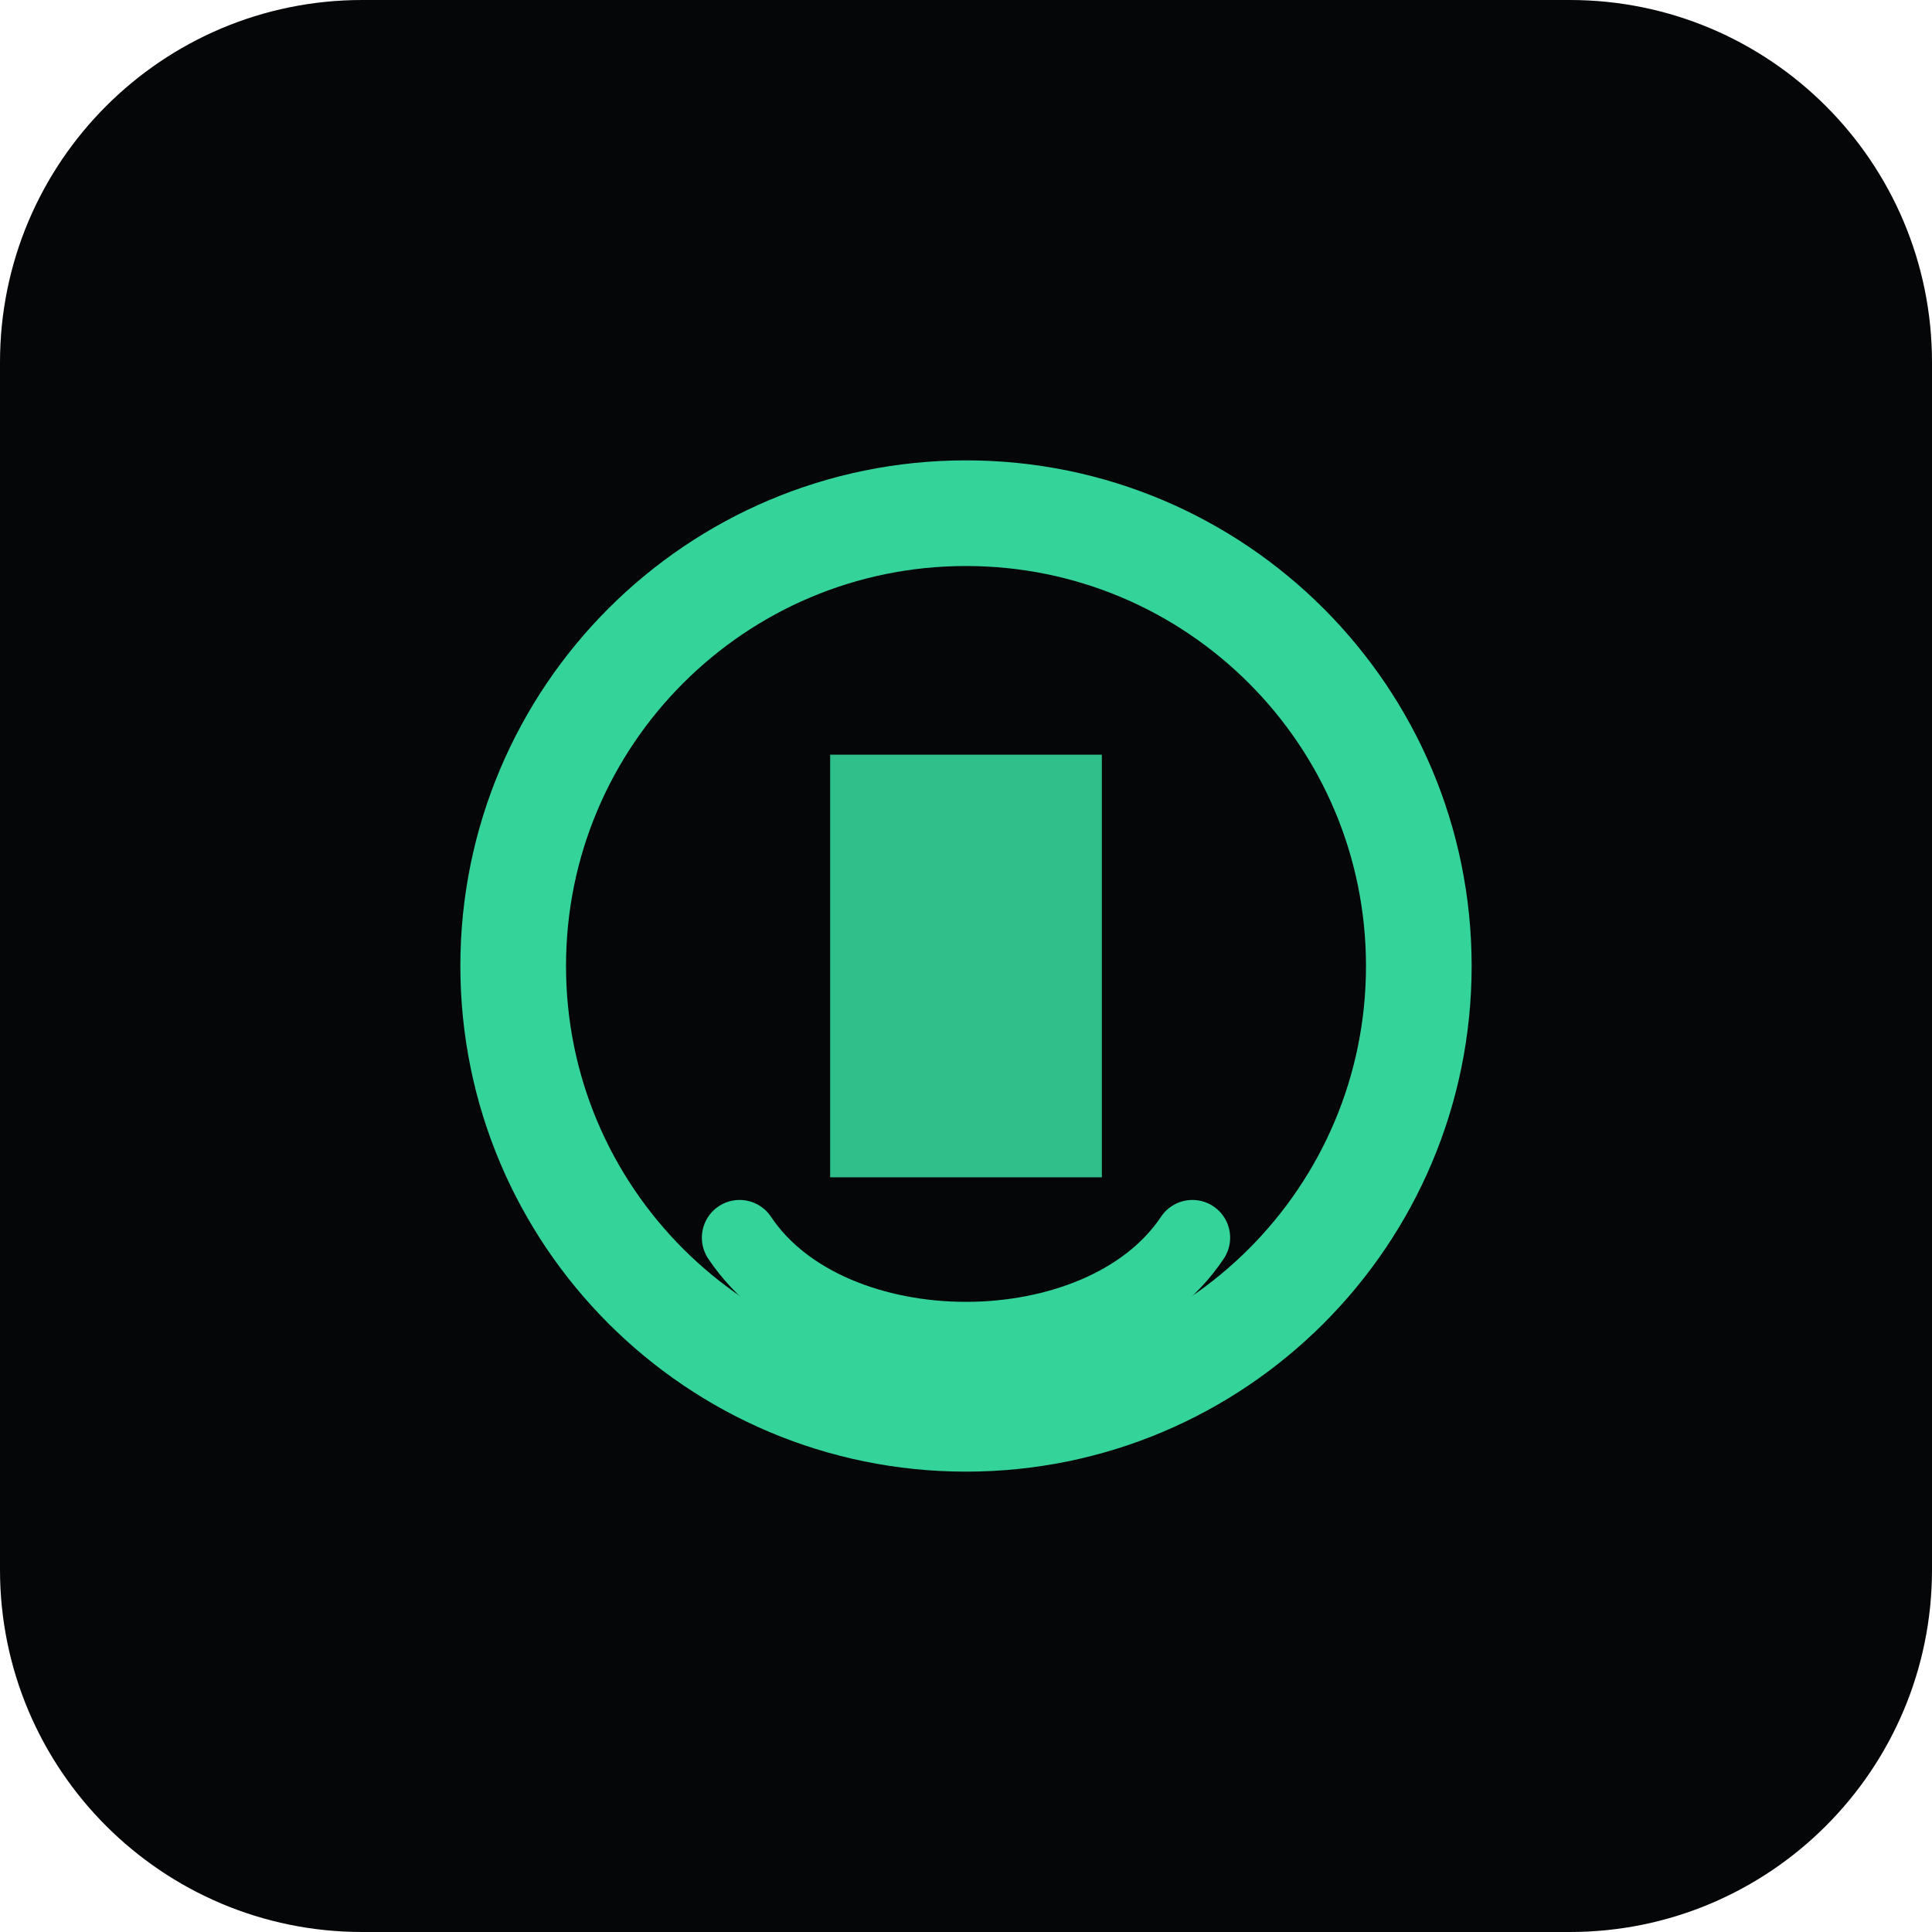
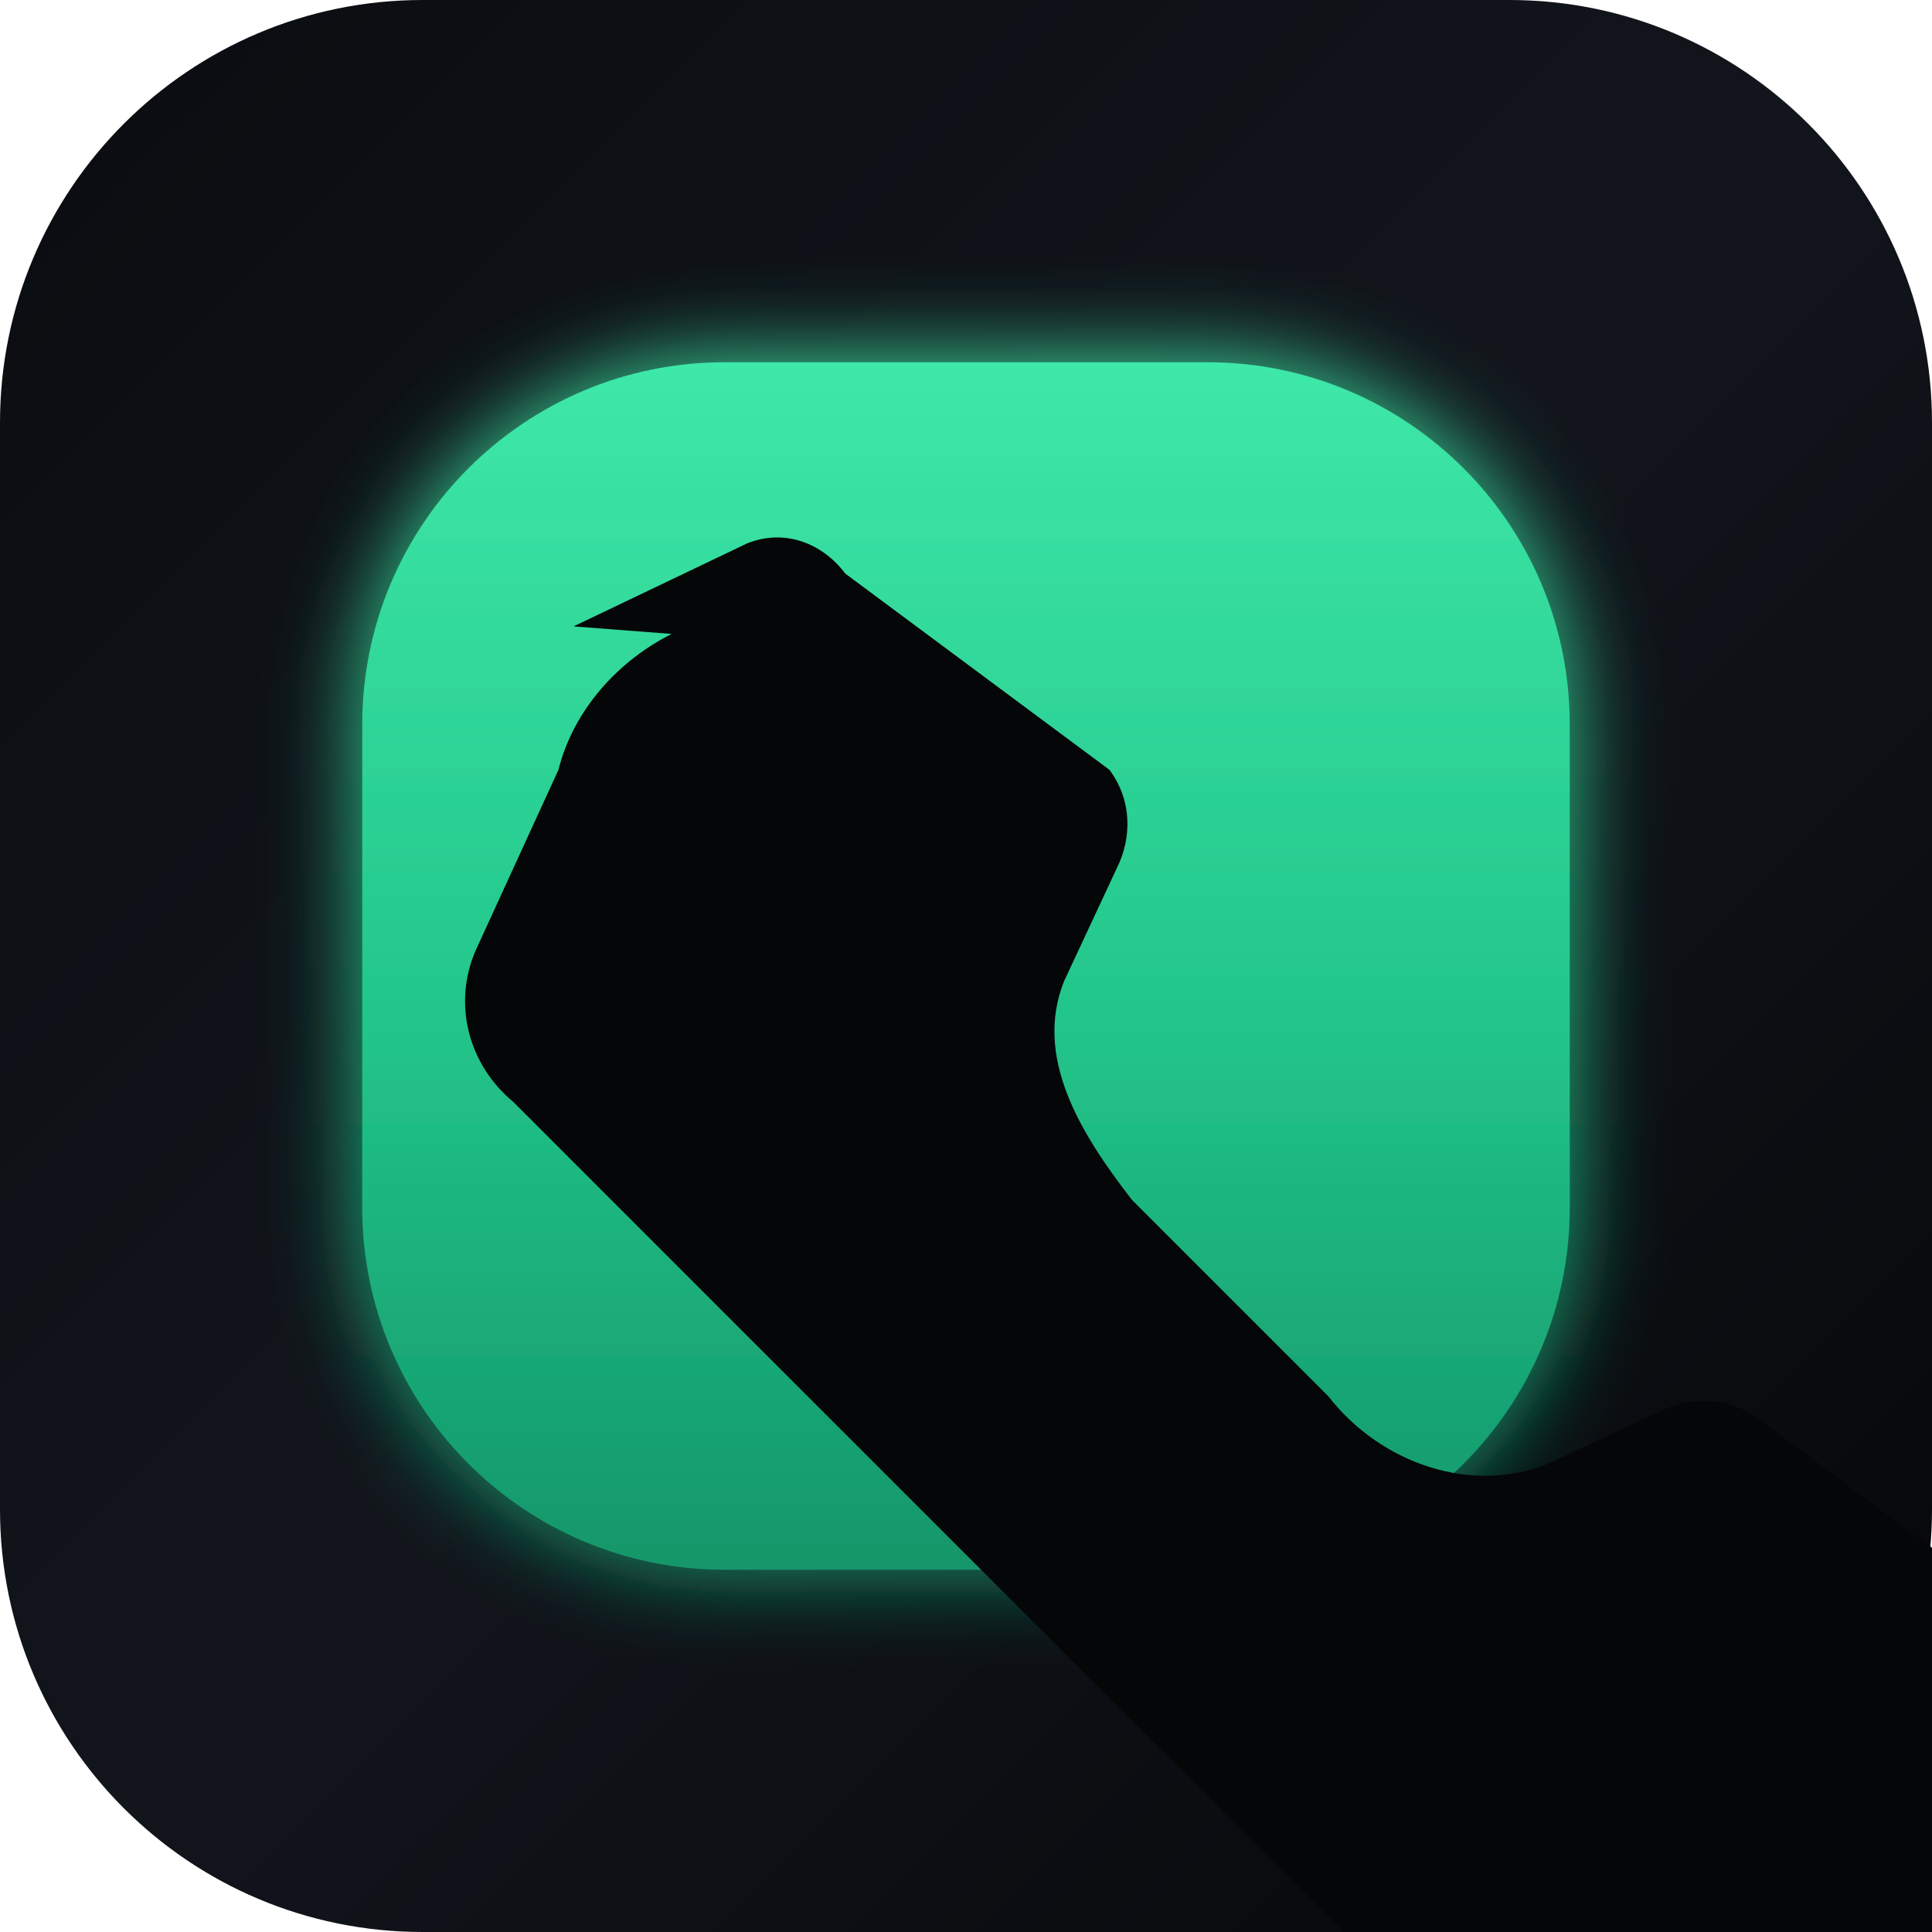
<svg xmlns="http://www.w3.org/2000/svg" viewBox="0 0 512 512" fill="none">
-   <rect width="512" height="512" rx="96" fill="#050608" />
-   <circle cx="256" cy="256" r="120" stroke="#34d399" stroke-width="28" />
-   <path d="M220 200h72v112h-72z" fill="#34d399" opacity="0.9" />
-   <path d="M196 328c24 36 96 36 120 0" stroke="#34d399" stroke-width="20" stroke-linecap="round" />
+   <defs>
+     <linearGradient id="bg" x1="0" y1="0" x2="1" y2="1">
+       <stop offset="0%" stop-color="#0a0c10" />
+       <stop offset="50%" stop-color="#12151c" />
+       <stop offset="100%" stop-color="#050608" />
+     </linearGradient>
+     <linearGradient id="tile" x1="0" y1="0" x2="0" y2="1">
+       <stop offset="0%" stop-color="#3ee8a8" />
+       <stop offset="55%" stop-color="#22c58a" />
+       <stop offset="100%" stop-color="#14966a" />
+     </linearGradient>
+     <filter id="glow" x="-20%" y="-20%" width="140%" height="140%">
+       <feGaussianBlur stdDeviation="12" result="b" />
+       <feMerge>
+         <feMergeNode in="b" />
+         <feMergeNode in="SourceGraphic" />
+       </feMerge>
+     </filter>
+   </defs>
+   <rect width="512" height="512" rx="112" fill="url(#bg)" />
+   <rect x="96" y="96" width="320" height="320" rx="96" fill="url(#tile)" filter="url(#glow)" />
+   <path fill="#050608" d="M178 168c-14 7-26 20-30 36l-22 48c-6 14-2 30 10 40l42 42c62 62 112 112 174 174l42 42c10 12 26 16 40 10l58-30c14-7 24-16 30-30l22-46c4-10 0-20-8-26l-70-52c-8-6-18-6-26-2l-30 14c-20 8-44 0-58-18l-52-52c-14-18-26-38-18-58l14-30c4-8 4-18-2-26l-70-52c-6-8-16-12-26-8l-46 22z" />
</svg>
